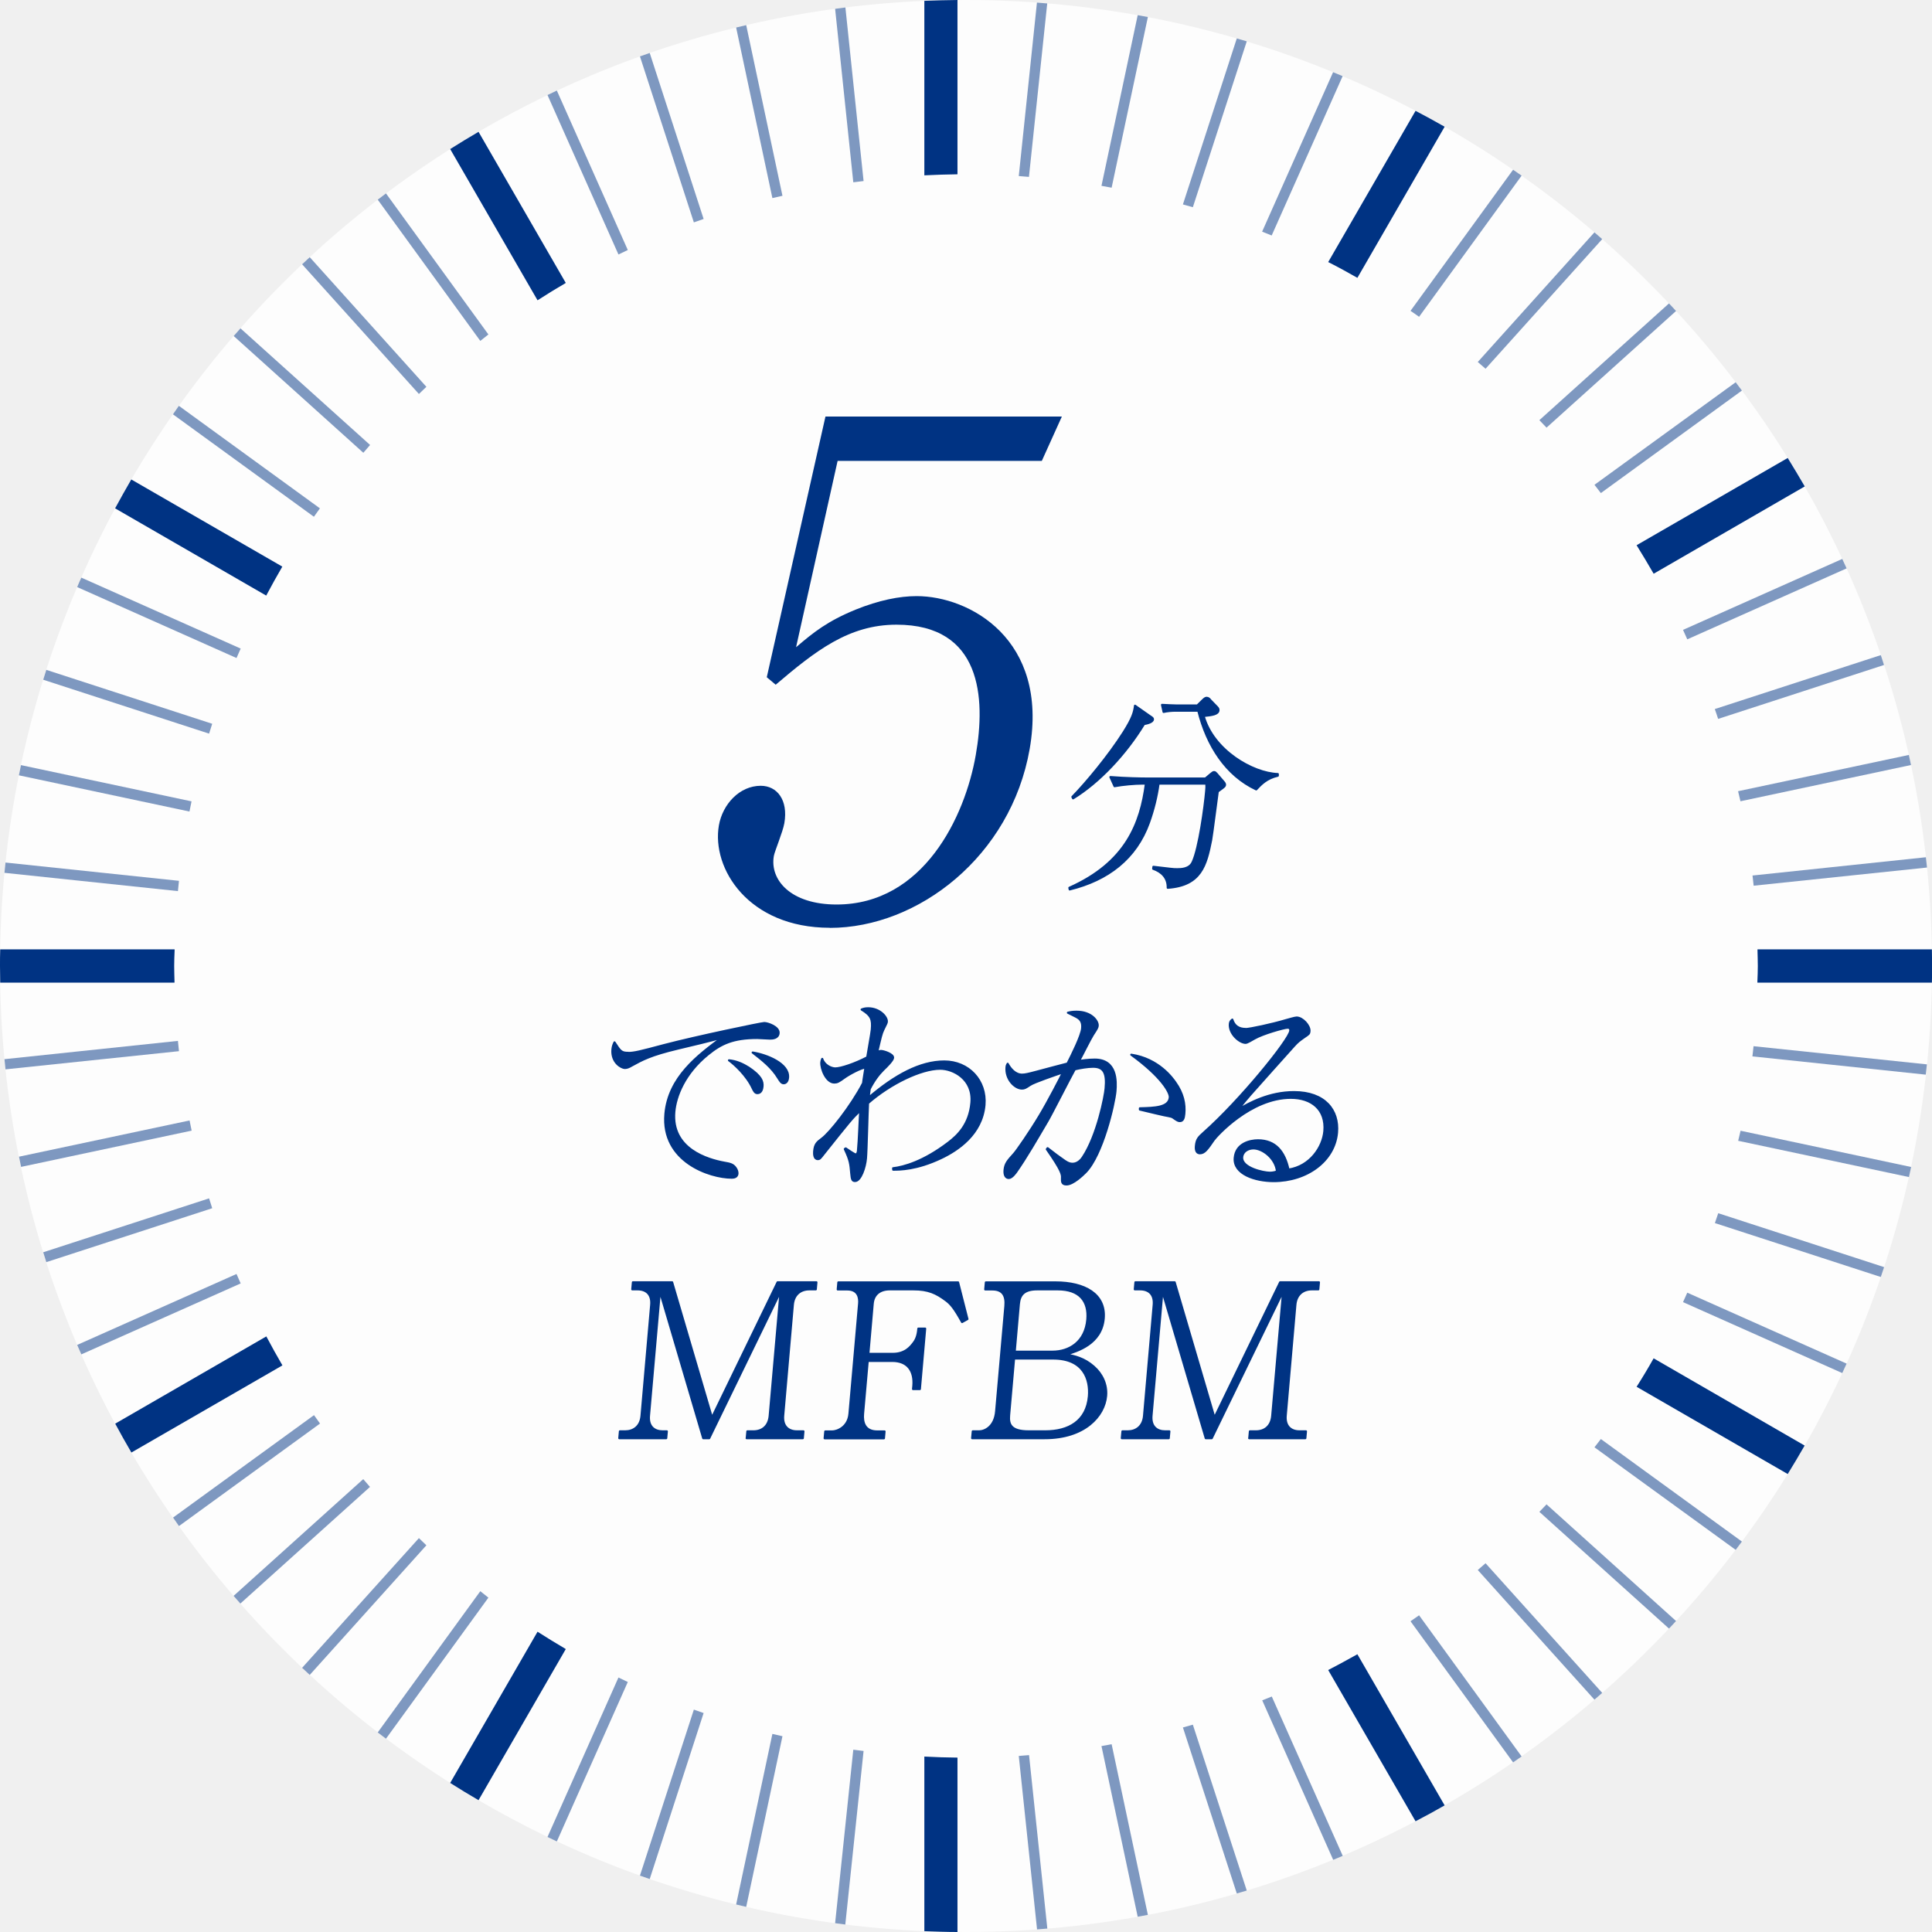
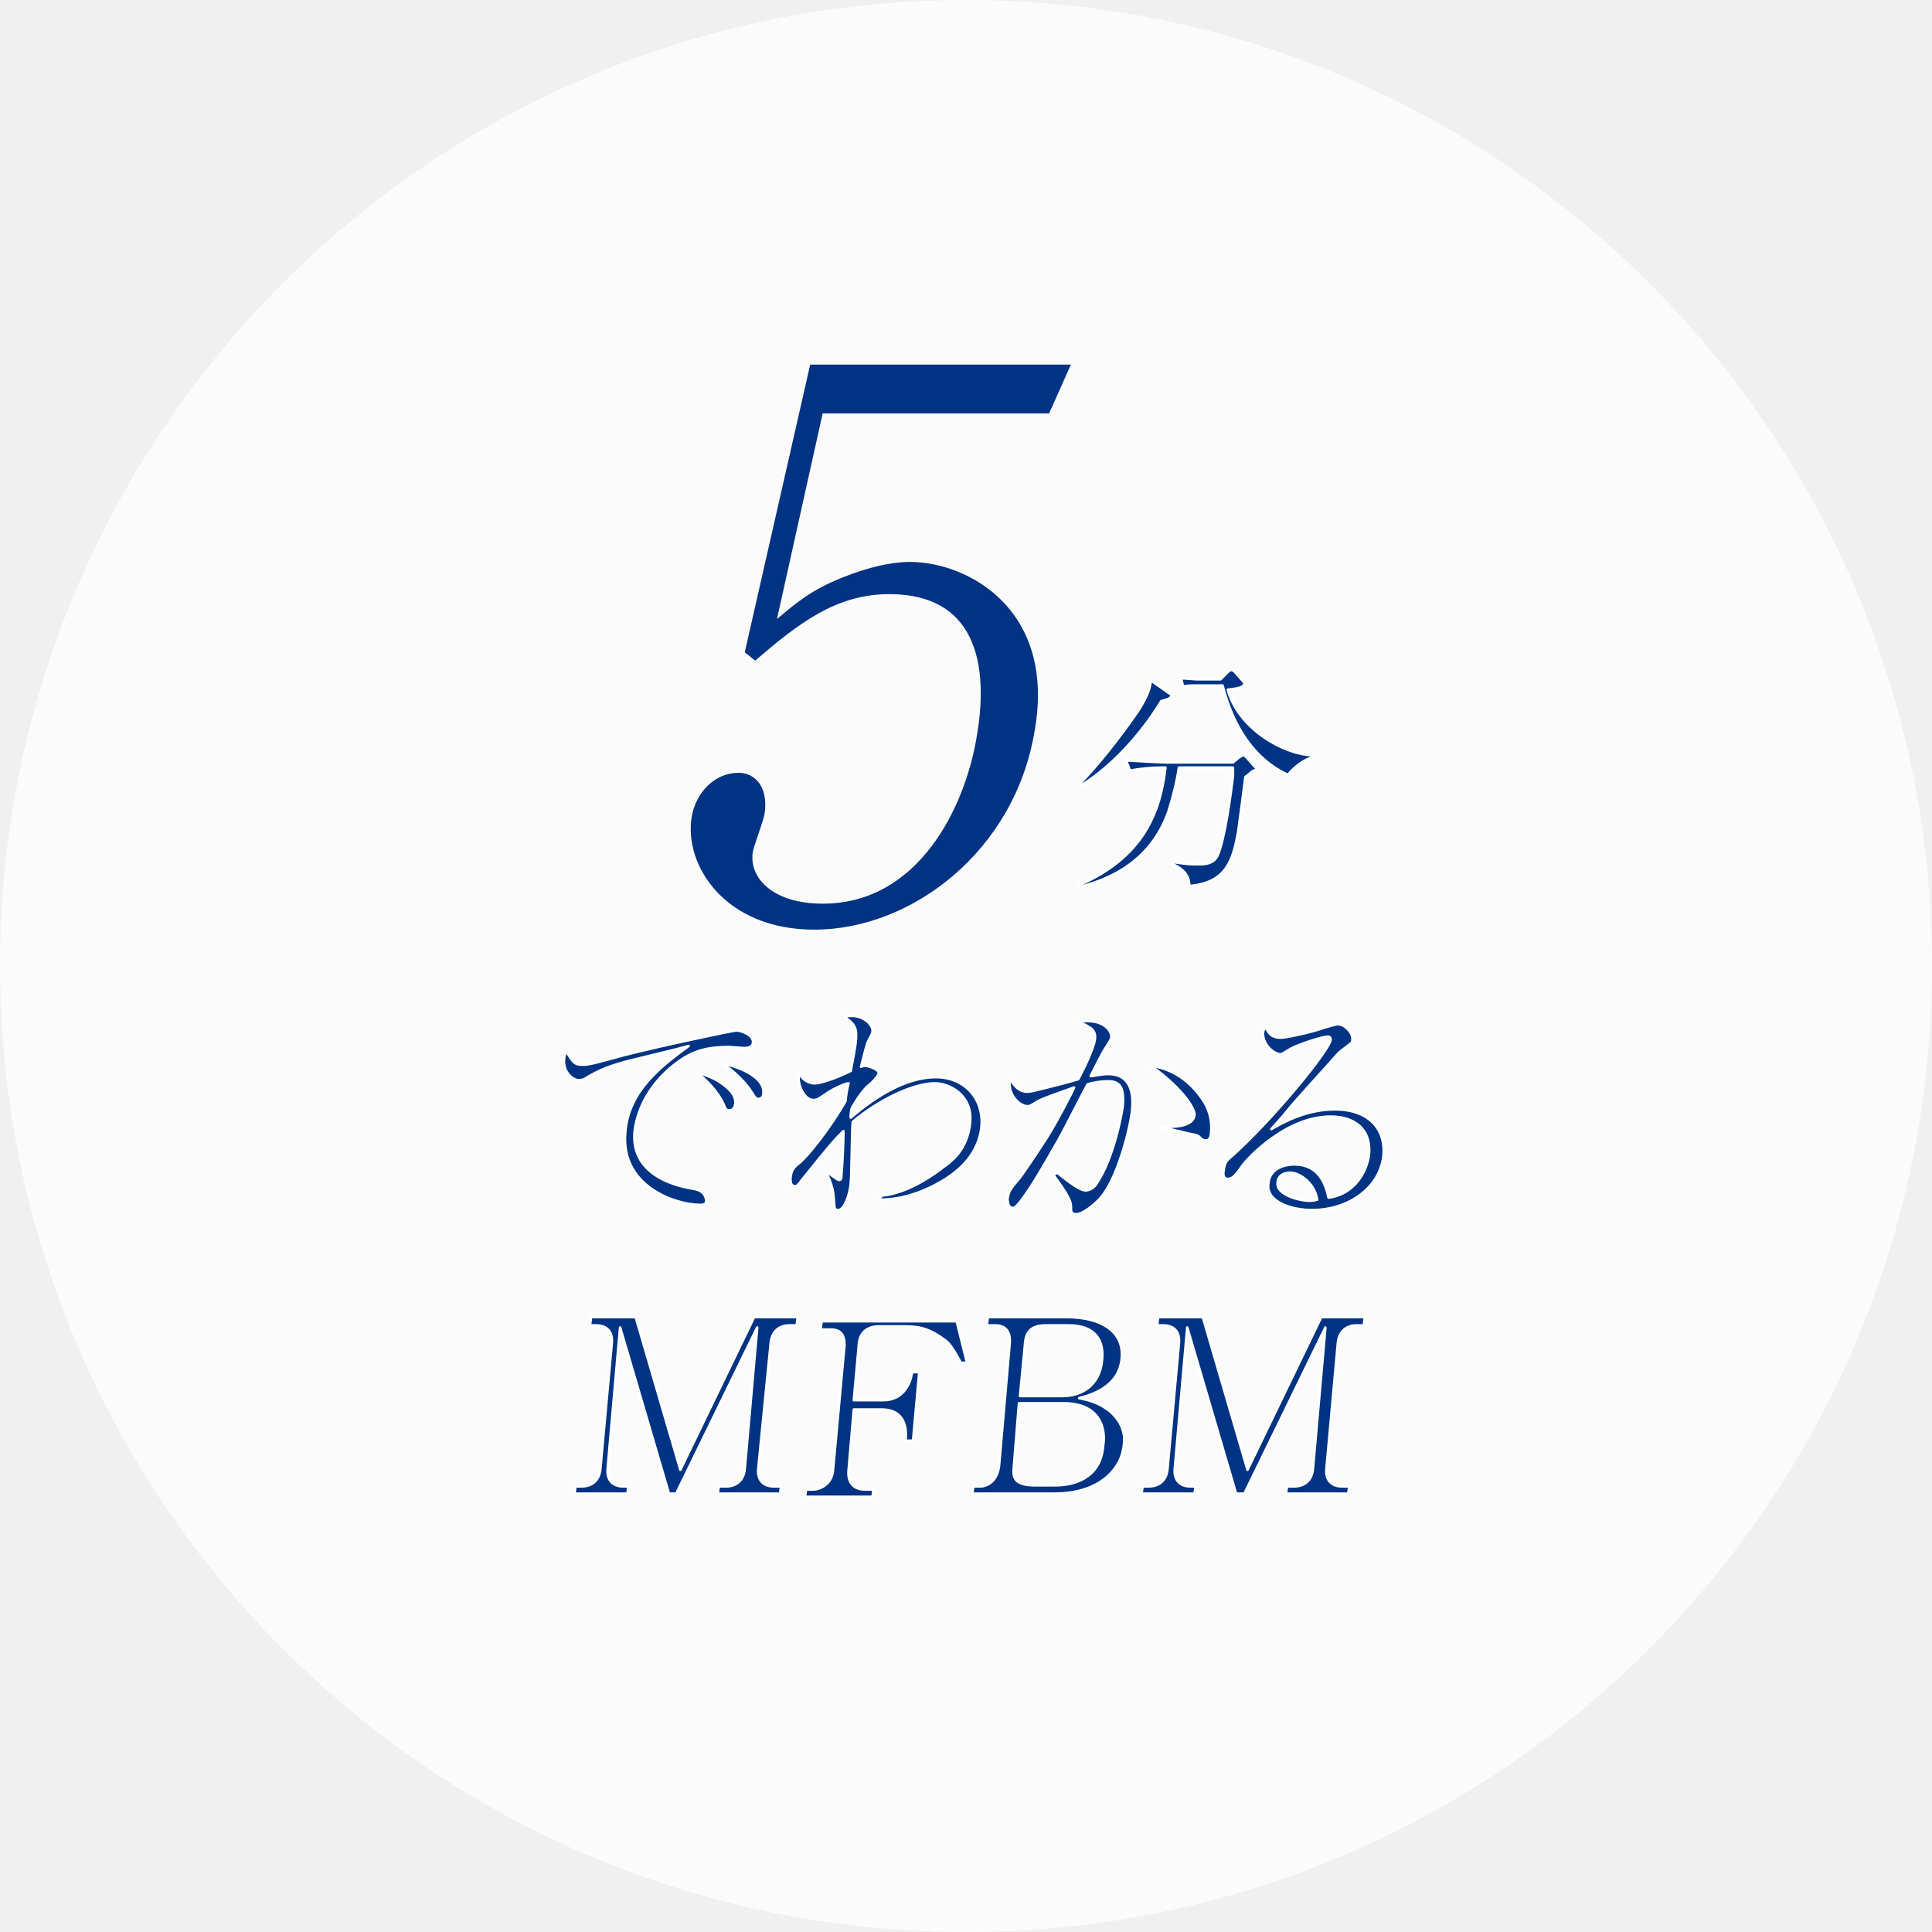
- <svg xmlns="http://www.w3.org/2000/svg" id="_レイヤー_2" data-name="レイヤー 2" viewBox="0 0 186 186">
-   <g id="_デザイン" data-name="デザイン">
-     <g>
-       <g opacity=".85">
-         <circle cx="93" cy="93" r="93" fill="#fff" />
-       </g>
-       <g>
-         <path d="M88.99,.08c1.06-.04,2.13-.07,3.19-.08V16.78c-1.03,.01-2.08,.05-3.19,.1V.08Z" fill="#003383" />
-         <path d="M92.18,186c-1.06,0-2.13-.04-3.19-.08v-16.81c1.11,.06,2.16,.09,3.19,.1v16.78Z" fill="#003383" />
-         <path d="M98.08,169.05c.33-.02,.66-.05,.99-.08l1.76,16.7c-.33,.03-.66,.05-.99,.08l-1.76-16.7Z" fill="#003383" opacity=".5" />
-         <path d="M80.4,.85c.33-.04,.66-.09,.99-.13l1.75,16.71c-.33,.04-.66,.08-.99,.12l-1.75-16.7Z" fill="#003383" opacity=".5" />
-         <path d="M106.04,168.1c.33-.06,.66-.11,.98-.18l3.49,16.43c-.33,.06-.65,.12-.98,.18l-3.49-16.44Z" fill="#003383" opacity=".5" />
-         <path d="M70.87,2.65c.32-.08,.65-.16,.97-.23l3.49,16.43s-.68,.15-.97,.22l-3.49-16.42Z" fill="#003383" opacity=".5" />
-         <path d="M113.88,166.31c.32-.09,.64-.18,.96-.27l5.19,15.97c-.32,.1-.64,.19-.96,.28l-5.19-15.99Z" fill="#003383" opacity=".5" />
-         <path d="M61.61,5.43c.31-.11,.63-.22,.94-.33l5.19,15.98c-.31,.11-.63,.22-.94,.33l-5.19-15.98Z" fill="#003383" opacity=".5" />
-         <path d="M52.71,9.15c.3-.14,.6-.29,.9-.43l6.83,15.35c-.3,.14-.6,.29-.9,.43l-6.83-15.35Z" fill="#003383" opacity=".5" />
-         <path d="M121.51,163.7c.31-.12,.62-.24,.93-.37l6.83,15.34c-.31,.13-.61,.26-.92,.38l-6.83-15.35Z" fill="#003383" opacity=".5" />
-         <path d="M43.34,14.35c.88-.56,1.8-1.11,2.73-1.66l8.4,14.55c-.94,.55-1.85,1.11-2.72,1.67l-8.41-14.56Z" fill="#003383" />
-         <path d="M127.87,160.78c.94-.49,1.88-1,2.81-1.52l8.4,14.55c-.9,.52-1.84,1.03-2.8,1.53l-8.41-14.56Z" fill="#003383" />
-         <path d="M36.37,19.22c.26-.2,.53-.4,.79-.6l9.86,13.58c-.25,.19-.78,.62-.78,.62l-9.87-13.59Z" fill="#003383" opacity=".5" />
-         <path d="M135.8,156.08c.27-.19,.54-.38,.82-.57l9.87,13.59c-.27,.19-.55,.38-.82,.57l-9.87-13.58Z" fill="#003383" opacity=".5" />
-         <path d="M142.27,151.15c.25-.22,.5-.43,.75-.65l11.23,12.48c-.25,.22-.5,.44-.75,.65l-11.23-12.48Z" fill="#003383" opacity=".5" />
-         <path d="M29.09,25.44c.24-.23,.49-.46,.73-.68l11.23,12.48c-.24,.23-.48,.46-.72,.69l-11.24-12.48Z" fill="#003383" opacity=".5" />
-         <path d="M148.2,145.55c.23-.24,.46-.48,.69-.72l12.47,11.23c-.23,.24-.45,.49-.68,.73l-12.48-11.24Z" fill="#003383" opacity=".5" />
-         <path d="M22.49,32.36c.22-.25,.44-.5,.66-.75l12.48,11.23c-.22,.25-.44,.5-.65,.75l-12.48-11.24Z" fill="#003383" opacity=".5" />
-         <path d="M16.65,39.89c.19-.27,.38-.54,.57-.82l13.58,9.87c-.19,.27-.39,.54-.58,.81l-13.58-9.87Z" fill="#003383" opacity=".5" />
-         <path d="M153.51,139.33c.21-.27,.41-.53,.61-.79l13.58,9.87c-.2,.27-.4,.53-.6,.8l-13.59-9.87Z" fill="#003383" opacity=".5" />
-         <path d="M157.56,133.51c.58-.91,1.13-1.83,1.64-2.74l14.54,8.4c-.52,.91-1.07,1.83-1.63,2.74l-14.55-8.4Z" fill="#003383" />
-         <path d="M11.08,48.94c.5-.93,1.03-1.86,1.56-2.78l14.54,8.39c-.52,.89-1.03,1.81-1.55,2.79l-14.55-8.4Z" fill="#003383" />
-         <path d="M162.03,125.36c.14-.3,.27-.61,.41-.91l15.34,6.83c-.14,.3-.28,.61-.42,.91l-15.33-6.83Z" fill="#003383" opacity=".5" />
-         <path d="M7.43,56.52c.13-.31,.26-.61,.4-.91l15.34,6.83c-.14,.3-.27,.61-.4,.91l-15.34-6.83Z" fill="#003383" opacity=".5" />
-         <path d="M165.1,117.74c.11-.31,.22-.63,.32-.94l15.97,5.19c-.1,.32-.21,.63-.32,.95l-15.97-5.19Z" fill="#003383" opacity=".5" />
-         <path d="M4.16,65.44c.1-.32,.2-.63,.3-.95l15.97,5.19c-.1,.32-.2,.63-.3,.95l-15.97-5.19Z" fill="#003383" opacity=".5" />
-         <path d="M167.34,109.83s.16-.68,.23-.97l16.42,3.49c-.07,.33-.14,.65-.21,.97l-16.43-3.49Z" fill="#003383" opacity=".5" />
-         <path d="M1.82,74.64c.07-.33,.13-.65,.2-.98l16.42,3.49c-.07,.32-.14,.65-.2,.98l-16.43-3.49Z" fill="#003383" opacity=".5" />
-         <path d="M168.71,101.71c.04-.33,.08-.66,.11-.99l16.69,1.75c-.03,.33-.07,.66-.11,.99l-16.7-1.76Z" fill="#003383" opacity=".5" />
-         <path d="M.43,84.03c.03-.33,.07-.66,.1-.99l16.7,1.76c-.04,.33-.07,.66-.1,.99L.43,84.03Z" fill="#003383" opacity=".5" />
-         <path d="M.02,94.6c0-.53-.02-1.06-.02-1.6s0-1.07,.02-1.6H16.81v.13c-.02,.49-.04,.98-.04,1.47s.02,.98,.03,1.47v.13S.02,94.6,.02,94.6Z" fill="#003383" />
-         <path d="M169.19,94.6v-.13c.02-.49,.04-.98,.04-1.47s-.02-.98-.03-1.47v-.13s16.79,0,16.79,0c.01,.53,.02,1.06,.02,1.6s0,1.06-.02,1.6h-16.8Z" fill="#003383" />
-         <path d="M.43,101.97l16.7-1.76c.03,.33,.06,.66,.1,.99l-16.7,1.75c-.04-.33-.07-.66-.1-.99Z" fill="#003383" opacity=".5" />
-         <path d="M168.71,84.29l16.7-1.76c.04,.33,.07,.66,.11,.99l-16.69,1.75c-.04-.33-.07-.66-.11-.99Z" fill="#003383" opacity=".5" />
-         <path d="M167.34,76.17l16.43-3.49c.07,.32,.14,.65,.21,.97l-16.42,3.49c-.07-.29-.23-.97-.23-.97Z" fill="#003383" opacity=".5" />
-         <path d="M1.82,111.36l16.43-3.49c.06,.33,.13,.65,.2,.98l-16.42,3.49c-.07-.32-.14-.65-.2-.98Z" fill="#003383" opacity=".5" />
-         <path d="M165.1,68.26l15.97-5.19c.11,.31,.21,.63,.31,.95l-15.97,5.19c-.1-.32-.21-.63-.32-.94Z" fill="#003383" opacity=".5" />
-         <path d="M4.16,120.56l15.97-5.19c.1,.32,.2,.63,.3,.95l-15.97,5.19c-.1-.32-.2-.63-.3-.95Z" fill="#003383" opacity=".5" />
-         <path d="M162.03,60.64l15.33-6.83c.14,.3,.28,.6,.42,.91l-15.34,6.83c-.13-.3-.27-.61-.41-.91Z" fill="#003383" opacity=".5" />
-         <path d="M7.43,129.48l15.34-6.83c.13,.31,.27,.61,.4,.91l-15.34,6.83c-.13-.3-.27-.61-.4-.91Z" fill="#003383" opacity=".5" />
-         <path d="M159.2,55.23c-.52-.9-1.07-1.82-1.64-2.74l14.55-8.4c.56,.91,1.11,1.83,1.64,2.74l-14.54,8.4Z" fill="#003383" />
-         <path d="M12.65,139.84c-.54-.92-1.06-1.85-1.56-2.78l14.55-8.4c.52,.98,1.03,1.9,1.55,2.79l-14.54,8.39Z" fill="#003383" />
-         <path d="M16.65,146.11l13.58-9.87c.19,.27,.39,.54,.58,.81l-13.58,9.87c-.19-.27-.38-.54-.57-.82Z" fill="#003383" opacity=".5" />
-         <path d="M153.51,46.67l13.59-9.87c.2,.26,.4,.53,.6,.8l-13.58,9.87c-.2-.27-.4-.53-.61-.79Z" fill="#003383" opacity=".5" />
-         <path d="M148.2,40.45l12.48-11.24c.23,.24,.45,.49,.68,.73l-12.47,11.23c-.23-.24-.46-.48-.69-.72Z" fill="#003383" opacity=".5" />
-         <path d="M22.49,153.64l12.48-11.24c.22,.25,.43,.5,.65,.75l-12.48,11.23c-.22-.25-.44-.5-.66-.75Z" fill="#003383" opacity=".5" />
-         <path d="M142.27,34.85l11.23-12.48c.25,.22,.5,.43,.75,.65l-11.23,12.48c-.25-.22-.5-.44-.75-.65Z" fill="#003383" opacity=".5" />
-         <path d="M29.09,160.56l11.24-12.48c.25,.24,.49,.47,.72,.69l-11.23,12.48c-.24-.23-.49-.45-.73-.68Z" fill="#003383" opacity=".5" />
-         <path d="M135.8,29.92l9.87-13.58c.27,.19,.55,.38,.82,.57l-9.87,13.59c-.27-.19-.54-.39-.82-.57Z" fill="#003383" opacity=".5" />
-         <path d="M36.37,166.78l9.87-13.59s.53,.43,.78,.62l-9.86,13.58c-.27-.2-.53-.4-.79-.6Z" fill="#003383" opacity=".5" />
-         <path d="M130.68,26.75c-.92-.53-1.86-1.04-2.81-1.52l8.41-14.56c.96,.5,1.9,1.02,2.8,1.53l-8.4,14.55Z" fill="#003383" />
-         <path d="M46.07,173.31c-.93-.54-1.84-1.1-2.73-1.66l8.41-14.56c.87,.56,1.79,1.12,2.72,1.67l-8.4,14.55Z" fill="#003383" />
-         <path d="M121.51,22.3l6.83-15.35c.31,.13,.61,.25,.92,.38l-6.83,15.34c-.31-.13-.62-.25-.93-.37Z" fill="#003383" opacity=".5" />
-         <path d="M52.71,176.85l6.83-15.35c.3,.15,.6,.29,.9,.43l-6.83,15.35c-.3-.14-.6-.28-.9-.43Z" fill="#003383" opacity=".5" />
-         <path d="M113.88,19.69l5.19-15.99c.32,.09,.64,.19,.96,.28l-5.19,15.97c-.32-.09-.64-.18-.96-.27Z" fill="#003383" opacity=".5" />
-         <path d="M61.61,180.57l5.19-15.98c.31,.11,.63,.22,.94,.33l-5.19,15.98c-.31-.11-.63-.22-.94-.33Z" fill="#003383" opacity=".5" />
-         <path d="M70.87,183.35l3.49-16.42c.29,.07,.97,.22,.97,.22l-3.49,16.43c-.32-.08-.65-.15-.97-.23Z" fill="#003383" opacity=".5" />
-         <path d="M106.04,17.9l3.49-16.44c.33,.06,.65,.12,.98,.18l-3.49,16.43c-.33-.06-.65-.12-.98-.18Z" fill="#003383" opacity=".5" />
-         <path d="M80.4,185.15l1.75-16.7c.33,.04,.99,.12,.99,.12l-1.76,16.71c-.33-.04-.66-.08-.99-.13Z" fill="#003383" opacity=".5" />
-         <path d="M98.08,16.95L99.83,.25c.33,.02,.66,.05,.99,.08l-1.76,16.7c-.33-.03-.66-.05-.99-.08Z" fill="#003383" opacity=".5" />
-       </g>
-       <path d="M117.72,75.85s-.22,.16-.48,.35c-.11,.74-.52,4.03-.64,4.69-.48,2.4-.96,4.36-4.18,4.58,.02-.97-.58-1.54-1.4-1.83l.02-.19c.3,.04,.45,.06,1.63,.19,.28,.04,.53,.04,.67,.04,.35,0,1.17,0,1.48-.68,.63-1.36,1.17-5.34,1.3-6.84,.03-.33,.03-.37,.02-.72h-4.6c-.17,1.27-.49,2.53-.92,3.74-1.25,3.49-3.96,5.55-7.64,6.45l-.03-.16c5.45-2.43,6.87-6.19,7.37-10.03h-.35c-.72,0-1.88,.1-2.67,.25l-.4-.88c1.53,.12,3.01,.14,3.4,.14h5.75l.51-.43c.16-.12,.22-.19,.32-.19s.16,.06,.25,.16l.67,.78c.06,.06,.15,.19,.14,.29-.01,.12-.08,.18-.23,.29Zm-7.58-6.14c-1.78,2.92-4.34,5.63-6.83,7.15l-.07-.14c1.31-1.34,3.49-3.95,4.94-6.23,.88-1.4,1.01-1.93,1.09-2.55l1.47,1.03c.19,.12,.27,.18,.26,.29-.02,.27-.55,.39-.86,.45Zm10.8,6.29c-2.9-1.36-4.73-4.19-5.58-7.58h-2.2c-.33,0-.8,.04-1.14,.12l-.15-.68c.37,.02,1.15,.06,1.45,.06h1.95l.52-.51c.23-.23,.31-.23,.39-.23,.14,0,.28,.12,.33,.21l.66,.68c.07,.08,.15,.16,.14,.31-.03,.39-.62,.47-1.43,.55,.92,3.31,4.72,5.51,7.14,5.59v.16c-1.08,.25-1.61,.82-2.08,1.32Z" fill="#003383" stroke="#003383" stroke-linecap="round" stroke-linejoin="round" stroke-width=".2" />
-       <path d="M79.89,89.32c-7.85,0-11.4-5.72-10.68-9.86,.36-2.04,1.99-3.81,4.03-3.81,1.58,0,2.66,1.38,2.27,3.61-.15,.85-.93,2.69-1.01,3.15-.4,2.3,1.62,4.67,6.04,4.67,8.38,0,12.37-8.48,13.4-14.39,.97-5.52,.55-12.55-7.63-12.55-4.62,0-7.84,2.56-11.63,5.78l-.86-.72,5.65-25.1h22.76l-1.93,4.27h-19.66l-4,17.94c1.7-1.45,3.01-2.5,5.71-3.61,2.27-.92,4.25-1.31,5.9-1.31,5.08,0,12.73,4.14,10.88,14.72-1.81,10.32-10.73,17.22-19.24,17.22Z" fill="#003383" />
-       <g>
-         <path d="M60.48,101.37c.58,0,1.14-.14,3.46-.76,3.13-.82,9.37-2.12,9.64-2.12,.33,0,1.43,.37,1.38,.97-.04,.49-.56,.53-.83,.53-.19,0-1.06-.06-1.23-.06-2.32,0-3.48,.55-4.74,1.58-2.26,1.83-3.11,4.03-3.24,5.53-.31,3.6,3.24,4.6,4.79,4.89,.55,.1,.85,.14,1.11,.51,.13,.18,.19,.39,.18,.55-.03,.33-.32,.39-.55,.39-2.12,0-6.79-1.56-6.39-6.14,.31-3.53,3.12-5.63,5.43-7.34-1.26,.35-2.82,.72-4.22,1.05-2.67,.64-3.42,1.07-4.5,1.66-.13,.08-.37,.21-.61,.21-.33,0-1.31-.53-1.2-1.79,.03-.31,.1-.47,.2-.68,.56,.86,.65,1.01,1.33,1.01Zm11.55,1.38c1.3,.86,1.42,1.38,1.38,1.85-.02,.21-.1,.64-.49,.64-.23,0-.33-.21-.45-.45-.57-1.25-1.77-2.34-2.29-2.71,.67,.06,1.31,.33,1.85,.68Zm3.84,.99c-.04,.49-.32,.55-.42,.55-.23,0-.35-.23-.53-.51-.61-1.01-1.53-1.73-2.46-2.45,1.34,.21,3.52,1.07,3.41,2.4Z" fill="#003383" stroke="#003383" stroke-linecap="round" stroke-linejoin="round" stroke-width=".2" />
-         <path d="M85.98,112.47c1.04-.12,2.93-.64,5.33-2.47,.86-.66,2.02-1.71,2.21-3.84,.2-2.28-1.75-3.27-3-3.27-1.85,0-4.81,1.44-6.95,3.31-.05,.84-.13,4.56-.2,5.32-.07,.84-.5,2.18-1.05,2.18-.25,0-.32-.12-.37-.74-.08-.92-.1-1.23-.62-2.34l.09-.06c.16,.1,.83,.58,.96,.58,.16,0,.2-.23,.22-.35v-.04c.1-1.05,.15-2.82,.22-3.84-.83,.8-.99,1.01-3.51,4.17-.35,.45-.39,.51-.58,.51-.35,0-.37-.47-.35-.74,.06-.7,.28-.88,.75-1.23,.75-.55,2.78-3.08,3.96-5.34,.02-.25,.2-1.29,.23-1.5-.39,0-1.58,.64-2.06,.99-.51,.37-.66,.45-.94,.45-.78,0-1.3-1.34-1.25-1.95,.01-.14,.04-.21,.09-.33,.19,.6,.84,.92,1.26,.92,.53,0,1.89-.45,3.07-1.07,.06-.43,.41-2.3,.44-2.67,.09-.99-.05-1.36-.98-1.93,.15-.06,.32-.12,.63-.12,1.11,0,1.84,.84,1.8,1.29-.01,.12-.04,.18-.33,.76-.2,.41-.27,.78-.6,2.18,.17-.08,.24-.12,.38-.12,.21,0,1.19,.29,1.15,.66-.02,.25-.61,.84-.94,1.15-.45,.45-.89,1.03-1.31,1.85-.06,.41-.07,.55-.09,.82,2.51-2.14,4.93-3.47,7.27-3.47s4.07,1.83,3.87,4.19c-.25,2.82-2.58,4.36-4.19,5.12-2.34,1.11-3.98,1.11-4.6,1.11v-.12Z" fill="#003383" stroke="#003383" stroke-linecap="round" stroke-linejoin="round" stroke-width=".2" />
-         <path d="M100.86,110.54c.54,.43,1.27,.97,1.66,1.23,.31,.21,.51,.27,.74,.27,.51,0,.86-.43,.98-.62,1.4-2.1,2.14-5.88,2.2-6.64,.13-1.44-.15-2.08-1.2-2.08-.53,0-1.24,.12-1.77,.25-.44,.78-2.23,4.32-2.64,5.01-.97,1.64-1.99,3.43-3,4.87-.05,.06-.4,.58-.71,.58-.29,0-.45-.27-.41-.76,.06-.64,.31-.9,.92-1.58,.25-.27,1.52-2.1,2.43-3.62,.87-1.44,2.08-3.8,2.28-4.21-.68,.23-2.8,.95-3.17,1.21-.44,.29-.54,.35-.79,.35-.66,0-1.59-.88-1.48-2.08,.01-.12,.04-.19,.11-.31,.27,.49,.73,1.05,1.39,1.05,.29,0,.62-.08,1.34-.27,1.73-.47,1.79-.47,3.03-.8,.42-.82,1.35-2.69,1.41-3.39,.05-.53-.09-.86-.58-1.11-.12-.06-.69-.35-.79-.39,.23-.06,.46-.1,.83-.1,1.46,0,2.08,.92,2.04,1.34-.02,.18-.02,.21-.47,.9-.24,.37-1.13,2.16-1.33,2.51,.21-.04,.88-.14,1.51-.14,2.14,0,2.08,2.08,2,3.04-.11,1.23-1.24,6.14-2.88,7.81-.29,.29-1.21,1.17-1.83,1.17-.45,0-.45-.25-.44-.62,.03-.33-.04-.74-1.46-2.77l.07-.1Zm8.89-3.84c1.4-.04,2.78-.06,2.87-1.05,.04-.47-.79-1.99-3.71-4.11,2.64,.39,3.97,2.28,4.23,2.65,.77,1.07,.97,2.1,.88,3.04-.04,.45-.14,.7-.43,.7-.16,0-.24-.04-.65-.33-.23-.16-.4-.1-1.65-.41-.16-.04-1.05-.25-1.55-.37v-.12Z" fill="#003383" stroke="#003383" stroke-linecap="round" stroke-linejoin="round" stroke-width=".2" />
-         <path d="M119.91,99.07c.43,0,2.59-.47,3.83-.84,.36-.1,.93-.27,1.09-.27,.58,0,1.29,.8,1.24,1.32-.02,.25-.06,.27-.52,.58-.46,.33-.59,.41-.98,.84-.66,.74-3.6,4.01-4.19,4.69-.3,.35-.64,.74-1.19,1.44,1.08-.64,3-1.69,5.39-1.69,2.98,0,4.33,1.75,4.14,3.9-.24,2.73-2.9,4.67-6.1,4.67-1.77,0-3.89-.68-3.75-2.24,.12-1.38,1.46-1.69,2.24-1.69,1.69,0,2.56,1.09,2.94,2.82,2.08-.31,3.31-2.16,3.45-3.7,.18-2.1-1.24-3.21-3.23-3.21-3.88,0-7.19,3.72-7.43,4.07-.59,.86-.87,1.27-1.32,1.27-.27,0-.43-.21-.39-.68,.06-.68,.26-.86,.77-1.32,3.48-3.08,8.24-8.94,8.32-9.8,.02-.27-.16-.29-.26-.29-.33,0-2.39,.58-3.2,1.05-.24,.14-.69,.41-.84,.41-.58,0-1.61-.88-1.52-1.83,.02-.21,.11-.31,.24-.41,.19,.62,.64,.9,1.28,.9Zm.76,11.49c-.51,0-1.03,.29-1.08,.84-.09,1.05,2.07,1.5,2.64,1.5,.14,0,.37,0,.71-.12-.12-1.25-1.37-2.22-2.27-2.22Z" fill="#003383" stroke="#003383" stroke-linecap="round" stroke-linejoin="round" stroke-width=".2" />
-         <path d="M71.89,138.46l.06-.66h.58c.82,0,1.48-.47,1.57-1.5l1.05-11.98-6.87,14.14h-.58l-4.17-14.14-1.05,11.98c-.09,1.07,.55,1.5,1.31,1.5h.41l-.06,.66h-4.52l.06-.66h.51c.78,0,1.48-.45,1.57-1.5l.93-10.67c.09-.99-.44-1.5-1.31-1.5h-.51l.06-.68h3.78l3.83,13.03,6.32-13.03h3.74l-.06,.68h-.62c-.88,0-1.51,.53-1.59,1.5l-.93,10.67c-.08,.97,.46,1.5,1.33,1.5h.62l-.06,.66h-5.41Z" fill="#003383" stroke="#003383" stroke-linecap="round" stroke-linejoin="round" stroke-width=".2" />
-         <path d="M92.62,127.28c-.73-1.32-1.08-1.73-1.51-2.06-.98-.74-1.75-1.09-3.17-1.09h-2.28c-.95,0-1.56,.49-1.64,1.38l-.42,4.83h2.36c1.21,0,1.73-.72,1.96-1.01,.28-.35,.44-.76,.49-1.42h.66l-.51,5.82h-.66l.03-.31c.12-1.4-.51-2.4-2.03-2.4h-2.36l-.45,5.1c-.07,.82,.16,1.69,1.37,1.69h.7l-.06,.66h-5.71l.06-.66h.66c.45,0,1.55-.37,1.67-1.71l.93-10.62c.04-.49-.05-1.34-1.14-1.34h-.92l.06-.68h11.53l.9,3.53-.52,.29Z" fill="#003383" stroke="#003383" stroke-linecap="round" stroke-linejoin="round" stroke-width=".2" />
-         <path d="M100.58,138.46h-6.99l.06-.66h.62c.51,0,1.5-.41,1.63-1.93l.89-10.13c.09-.99-.25-1.6-1.24-1.6h-.7l.06-.68h6.7c2.82,0,4.85,1.13,4.65,3.47-.21,2.45-2.54,3.14-3.61,3.47,.81,.16,1.72,.35,2.65,1.17,.8,.7,1.29,1.71,1.19,2.82-.17,1.93-2.06,4.07-5.91,4.07Zm.81-7.67h-3.76l-.48,5.47c-.07,.84,.13,1.54,1.88,1.54h1.6c2.24,0,3.99-.97,4.2-3.37,.14-1.64-.5-3.64-3.44-3.64Zm.44-6.66h-1.97c-1.25,0-1.69,.51-1.77,1.42l-.4,4.58h3.64c1.6,0,3.16-.92,3.35-3.1,.15-1.75-.73-2.9-2.85-2.9Z" fill="#003383" stroke="#003383" stroke-linecap="round" stroke-linejoin="round" stroke-width=".2" />
-         <path d="M120.27,138.46l.06-.66h.58c.82,0,1.48-.47,1.57-1.5l1.05-11.98-6.87,14.14h-.58l-4.17-14.14-1.05,11.98c-.09,1.07,.55,1.5,1.31,1.5h.41l-.06,.66h-4.52l.06-.66h.51c.78,0,1.48-.45,1.57-1.5l.93-10.67c.09-.99-.44-1.5-1.31-1.5h-.51l.06-.68h3.78l3.83,13.03,6.32-13.03h3.74l-.06,.68h-.62c-.88,0-1.51,.53-1.59,1.5l-.93,10.67c-.08,.97,.46,1.5,1.33,1.5h.62l-.06,.66h-5.41Z" fill="#003383" stroke="#003383" stroke-linecap="round" stroke-linejoin="round" stroke-width=".2" />
-       </g>
+ <svg xmlns="http://www.w3.org/2000/svg" version="1.1" id="_レイヤー_2" x="0px" y="0px" viewBox="0 0 186 186" style="enable-background:new 0 0 186 186;" xml:space="preserve">
+   <style type="text/css">
+ 	.st0{opacity:0.7;}
+ 	.st1{fill:#FFFFFF;}
+ 	.st2{fill:#003383;stroke:#FFFFFF;stroke-width:0.246;stroke-linecap:round;stroke-linejoin:round;stroke-miterlimit:10;}
+ 	.st3{fill:#003383;}
+ </style>
+   <g>
+     <g class="st0">
+       <circle class="st1" cx="93" cy="93" r="93" />
    </g>
  </g>
+   <g>
+     <path class="st2" d="M120.4,74.4c0,0-0.2,0.2-0.5,0.4c-0.1,0.8-0.6,4.6-0.7,5.3c-0.5,2.7-1.1,4.9-4.7,5.2c0-1.1-0.7-1.7-1.6-2.1   l0-0.2c0.3,0,0.5,0.1,1.8,0.2c0.3,0,0.6,0,0.8,0c0.4,0,1.3,0,1.7-0.8c0.7-1.5,1.3-6,1.5-7.7c0-0.4,0-0.4,0-0.8h-5.2   c-0.2,1.4-0.6,2.9-1,4.2c-1.4,4-4.5,6.3-8.6,7.3l0-0.2c6.2-2.7,7.8-7,8.3-11.3h-0.4c-0.8,0-2.1,0.1-3,0.3l-0.4-1   c1.7,0.1,3.4,0.2,3.8,0.2h6.5l0.6-0.5c0.2-0.1,0.3-0.2,0.4-0.2c0.1,0,0.2,0.1,0.3,0.2l0.8,0.9c0.1,0.1,0.2,0.2,0.2,0.3   C120.6,74.2,120.5,74.3,120.4,74.4z M111.8,67.5c-2,3.3-4.9,6.4-7.7,8.1l-0.1-0.2c1.5-1.5,3.9-4.5,5.6-7c1-1.6,1.1-2.2,1.2-2.9   l1.7,1.2c0.2,0.1,0.3,0.2,0.3,0.3C112.7,67.3,112.1,67.4,111.8,67.5z M124,74.6c-3.3-1.5-5.3-4.7-6.3-8.6h-2.5   c-0.4,0-0.9,0-1.3,0.1l-0.2-0.8c0.4,0,1.3,0.1,1.6,0.1h2.2l0.6-0.6c0.3-0.3,0.3-0.3,0.4-0.3c0.2,0,0.3,0.1,0.4,0.2l0.7,0.8   c0.1,0.1,0.2,0.2,0.2,0.3c0,0.4-0.7,0.5-1.6,0.6c1,3.7,5.3,6.2,8.1,6.3l0,0.2C125.1,73.4,124.5,74,124,74.6z" />
+   </g>
+   <g>
+     <path class="st3" d="M78.4,89.5c-8.7,0-12.6-6.3-11.8-10.9c0.4-2.3,2.2-4.2,4.5-4.2c1.7,0,2.9,1.5,2.5,4c-0.2,0.9-1,3-1.1,3.5   C72,84.4,74.3,87,79.2,87c9.3,0,13.7-9.4,14.8-15.9c1.1-6.1,0.6-13.9-8.4-13.9c-5.1,0-8.7,2.8-12.9,6.4l-1-0.8L78,35.1h25.1   l-2.1,4.7H79.2l-4.4,19.8c1.9-1.6,3.3-2.8,6.3-4c2.5-1,4.7-1.5,6.5-1.5c5.6,0,14.1,4.6,12,16.3C97.7,81.9,87.8,89.5,78.4,89.5z" />
+   </g>
+   <g>
+     <path class="st2" d="M56.1,102.5c0.7,0,1.3-0.2,3.9-0.9c3.5-0.9,10.6-2.4,10.9-2.4c0.4,0,1.6,0.4,1.6,1.1c0,0.6-0.6,0.6-0.9,0.6   c-0.2,0-1.2-0.1-1.4-0.1c-2.6,0-3.9,0.6-5.4,1.8c-2.6,2.1-3.5,4.6-3.7,6.3c-0.4,4.1,3.7,5.2,5.4,5.5c0.6,0.1,1,0.2,1.3,0.6   c0.1,0.2,0.2,0.4,0.2,0.6c0,0.4-0.4,0.4-0.6,0.4c-2.4,0-7.7-1.8-7.2-7c0.3-4,3.5-6.4,6.1-8.3c-1.4,0.4-3.2,0.8-4.8,1.2   c-3,0.7-3.9,1.2-5.1,1.9c-0.1,0.1-0.4,0.2-0.7,0.2c-0.4,0-1.5-0.6-1.4-2c0-0.3,0.1-0.5,0.2-0.8C55.2,102.3,55.3,102.5,56.1,102.5z    M69.2,104.1c1.5,1,1.6,1.6,1.6,2.1c0,0.2-0.1,0.7-0.6,0.7c-0.3,0-0.4-0.2-0.5-0.5c-0.6-1.4-2-2.7-2.6-3.1   C67.8,103.4,68.5,103.7,69.2,104.1z M73.5,105.2c0,0.6-0.4,0.6-0.5,0.6c-0.3,0-0.4-0.3-0.6-0.6c-0.7-1.1-1.7-2-2.8-2.8   C71.2,102.7,73.6,103.7,73.5,105.2z" />
+     <path class="st2" d="M84.9,115.1c1.2-0.1,3.3-0.7,6-2.8c1-0.7,2.3-1.9,2.5-4.3c0.2-2.6-2-3.7-3.4-3.7c-2.1,0-5.4,1.6-7.9,3.7   c-0.1,1-0.1,5.2-0.2,6c-0.1,1-0.6,2.5-1.2,2.5c-0.3,0-0.4-0.1-0.4-0.8c-0.1-1-0.1-1.4-0.7-2.7l0.1-0.1c0.2,0.1,0.9,0.7,1.1,0.7   c0.2,0,0.2-0.3,0.2-0.4l0,0c0.1-1.2,0.2-3.2,0.2-4.3c-0.9,0.9-1.1,1.1-4,4.7c-0.4,0.5-0.4,0.6-0.7,0.6c-0.4,0-0.4-0.5-0.4-0.8   c0.1-0.8,0.3-1,0.8-1.4c0.8-0.6,3.1-3.5,4.5-6c0-0.3,0.2-1.5,0.3-1.7c-0.4,0-1.8,0.7-2.3,1.1c-0.6,0.4-0.7,0.5-1.1,0.5   c-0.9,0-1.5-1.5-1.4-2.2c0-0.2,0-0.2,0.1-0.4c0.2,0.7,1,1,1.4,1c0.6,0,2.1-0.5,3.5-1.2c0.1-0.5,0.5-2.6,0.5-3   c0.1-1.1-0.1-1.5-1.1-2.2c0.2-0.1,0.4-0.1,0.7-0.1c1.3,0,2.1,1,2,1.5c0,0.1,0,0.2-0.4,0.9c-0.2,0.5-0.3,0.9-0.7,2.5   c0.2-0.1,0.3-0.1,0.4-0.1c0.2,0,1.3,0.3,1.3,0.7c0,0.3-0.7,1-1.1,1.3c-0.5,0.5-1,1.2-1.5,2.1c-0.1,0.5-0.1,0.6-0.1,0.9   c2.8-2.4,5.6-3.9,8.2-3.9c2.8,0,4.6,2.1,4.4,4.7c-0.3,3.2-2.9,4.9-4.7,5.8c-2.6,1.3-4.5,1.3-5.2,1.3L84.9,115.1z" />
+     <path class="st2" d="M101.8,112.9c0.6,0.5,1.4,1.1,1.9,1.4c0.4,0.2,0.6,0.3,0.8,0.3c0.6,0,1-0.5,1.1-0.7c1.6-2.4,2.4-6.6,2.5-7.5   c0.1-1.6-0.2-2.3-1.4-2.3c-0.6,0-1.4,0.1-2,0.3c-0.5,0.9-2.5,4.9-3,5.7c-1.1,1.9-2.2,3.9-3.4,5.5c-0.1,0.1-0.5,0.7-0.8,0.7   c-0.3,0-0.5-0.3-0.5-0.9c0.1-0.7,0.3-1,1-1.8c0.3-0.3,1.7-2.4,2.8-4.1c1-1.6,2.4-4.3,2.6-4.8c-0.8,0.3-3.2,1.1-3.6,1.4   c-0.5,0.3-0.6,0.4-0.9,0.4c-0.7,0-1.8-1-1.7-2.3c0-0.1,0-0.2,0.1-0.3c0.3,0.6,0.8,1.2,1.6,1.2c0.3,0,0.7-0.1,1.5-0.3   c2-0.5,2-0.5,3.4-0.9c0.5-0.9,1.5-3,1.6-3.8c0.1-0.6-0.1-1-0.7-1.3c-0.1-0.1-0.8-0.4-0.9-0.4c0.3-0.1,0.5-0.1,0.9-0.1   c1.7,0,2.3,1,2.3,1.5c0,0.2,0,0.2-0.5,1c-0.3,0.4-1.3,2.4-1.5,2.8c0.2,0,1-0.2,1.7-0.2c2.4,0,2.4,2.3,2.3,3.4   c-0.1,1.4-1.4,7-3.3,8.8c-0.3,0.3-1.4,1.3-2.1,1.3c-0.5,0-0.5-0.3-0.5-0.7c0-0.4,0-0.8-1.7-3.1L101.8,112.9z M111.8,108.5   c1.6,0,3.1-0.1,3.2-1.2c0-0.5-0.9-2.3-4.2-4.7c3,0.4,4.5,2.6,4.8,3c0.9,1.2,1.1,2.4,1,3.4c0,0.5-0.2,0.8-0.5,0.8   c-0.2,0-0.3,0-0.7-0.4c-0.3-0.2-0.5-0.1-1.9-0.5c-0.2,0-1.2-0.3-1.8-0.4L111.8,108.5z" />
+     <path class="st2" d="M123.3,99.9c0.5,0,2.9-0.5,4.3-1c0.4-0.1,1-0.3,1.2-0.3c0.7,0,1.5,0.9,1.4,1.5c0,0.3-0.1,0.3-0.6,0.7   c-0.5,0.4-0.7,0.5-1.1,1c-0.7,0.8-4.1,4.5-4.7,5.3c-0.3,0.4-0.7,0.8-1.4,1.6c1.2-0.7,3.4-1.9,6.1-1.9c3.4,0,4.9,2,4.7,4.4   c-0.3,3.1-3.3,5.3-6.9,5.3c-2,0-4.4-0.8-4.2-2.5c0.1-1.6,1.7-1.9,2.5-1.9c1.9,0,2.9,1.2,3.3,3.2c2.4-0.3,3.7-2.4,3.9-4.2   c0.2-2.4-1.4-3.6-3.7-3.6c-4.4,0-8.1,4.2-8.4,4.6c-0.7,1-1,1.4-1.5,1.4c-0.3,0-0.5-0.2-0.4-0.8c0.1-0.8,0.3-1,0.9-1.5   c3.9-3.5,9.3-10.1,9.4-11.1c0-0.3-0.2-0.3-0.3-0.3c-0.4,0-2.7,0.7-3.6,1.2c-0.3,0.2-0.8,0.5-0.9,0.5c-0.7,0-1.8-1-1.7-2.1   c0-0.2,0.1-0.3,0.3-0.5C122.1,99.6,122.6,99.9,123.3,99.9z M124.2,112.9c-0.6,0-1.2,0.3-1.2,1c-0.1,1.2,2.3,1.7,3,1.7   c0.2,0,0.4,0,0.8-0.1C126.6,114,125.2,112.9,124.2,112.9z" />
+     <path class="st2" d="M69.1,143.8l0.1-0.7h0.7c0.9,0,1.7-0.5,1.8-1.7l1.2-13.6l-7.8,16h-0.7l-4.7-16l-1.2,13.6   c-0.1,1.2,0.6,1.7,1.5,1.7h0.5l-0.1,0.7h-5.1l0.1-0.7h0.6c0.9,0,1.7-0.5,1.8-1.7l1.1-12.1c0.1-1.1-0.5-1.7-1.5-1.7h-0.6l0.1-0.8   h4.3l4.3,14.7l7.1-14.7h4.2l-0.1,0.8h-0.7c-1,0-1.7,0.6-1.8,1.7L73,141.4c-0.1,1.1,0.5,1.7,1.5,1.7h0.7l-0.1,0.7H69.1z" />
+     <path class="st2" d="M92.5,131.2c-0.8-1.5-1.2-2-1.7-2.3c-1.1-0.8-2-1.2-3.6-1.2h-2.6c-1.1,0-1.8,0.6-1.9,1.6l-0.5,5.5H85   c1.4,0,2-0.8,2.2-1.1c0.3-0.4,0.5-0.9,0.6-1.6h0.7l-0.6,6.6h-0.7l0-0.3c0.1-1.6-0.6-2.7-2.3-2.7h-2.7l-0.5,5.8   c-0.1,0.9,0.2,1.9,1.6,1.9h0.8l-0.1,0.7h-6.5l0.1-0.7h0.7c0.5,0,1.8-0.4,1.9-1.9l1.1-12c0-0.6-0.1-1.5-1.3-1.5h-1l0.1-0.8h13l1,4   L92.5,131.2z" />
+     <path class="st2" d="M101.5,143.8h-7.9l0.1-0.7h0.7c0.6,0,1.7-0.5,1.8-2.2l1-11.5c0.1-1.1-0.3-1.8-1.4-1.8H95l0.1-0.8h7.6   c3.2,0,5.5,1.3,5.3,3.9c-0.2,2.8-2.9,3.6-4.1,3.9c0.9,0.2,1.9,0.4,3,1.3c0.9,0.8,1.5,1.9,1.3,3.2   C108,141.4,105.9,143.8,101.5,143.8z M102.4,135.1h-4.3l-0.5,6.2c-0.1,1,0.1,1.7,2.1,1.7h1.8c2.5,0,4.5-1.1,4.7-3.8   C106.5,137.4,105.8,135.1,102.4,135.1z M102.9,127.6h-2.2c-1.4,0-1.9,0.6-2,1.6l-0.5,5.2h4.1c1.8,0,3.6-1,3.8-3.5   C106.3,128.9,105.3,127.6,102.9,127.6z" />
+     <path class="st2" d="M123.8,143.8l0.1-0.7h0.7c0.9,0,1.7-0.5,1.8-1.7l1.2-13.6l-7.8,16H119l-4.7-16l-1.2,13.6   c-0.1,1.2,0.6,1.7,1.5,1.7h0.5l-0.1,0.7h-5.1l0.1-0.7h0.6c0.9,0,1.7-0.5,1.8-1.7l1.1-12.1c0.1-1.1-0.5-1.7-1.5-1.7h-0.6l0.1-0.8   h4.3l4.3,14.7l7.1-14.7h4.2l-0.1,0.8h-0.7c-1,0-1.7,0.6-1.8,1.7l-1.1,12.1c-0.1,1.1,0.5,1.7,1.5,1.7h0.7l-0.1,0.7H123.8z" />
+   </g>
</svg>
